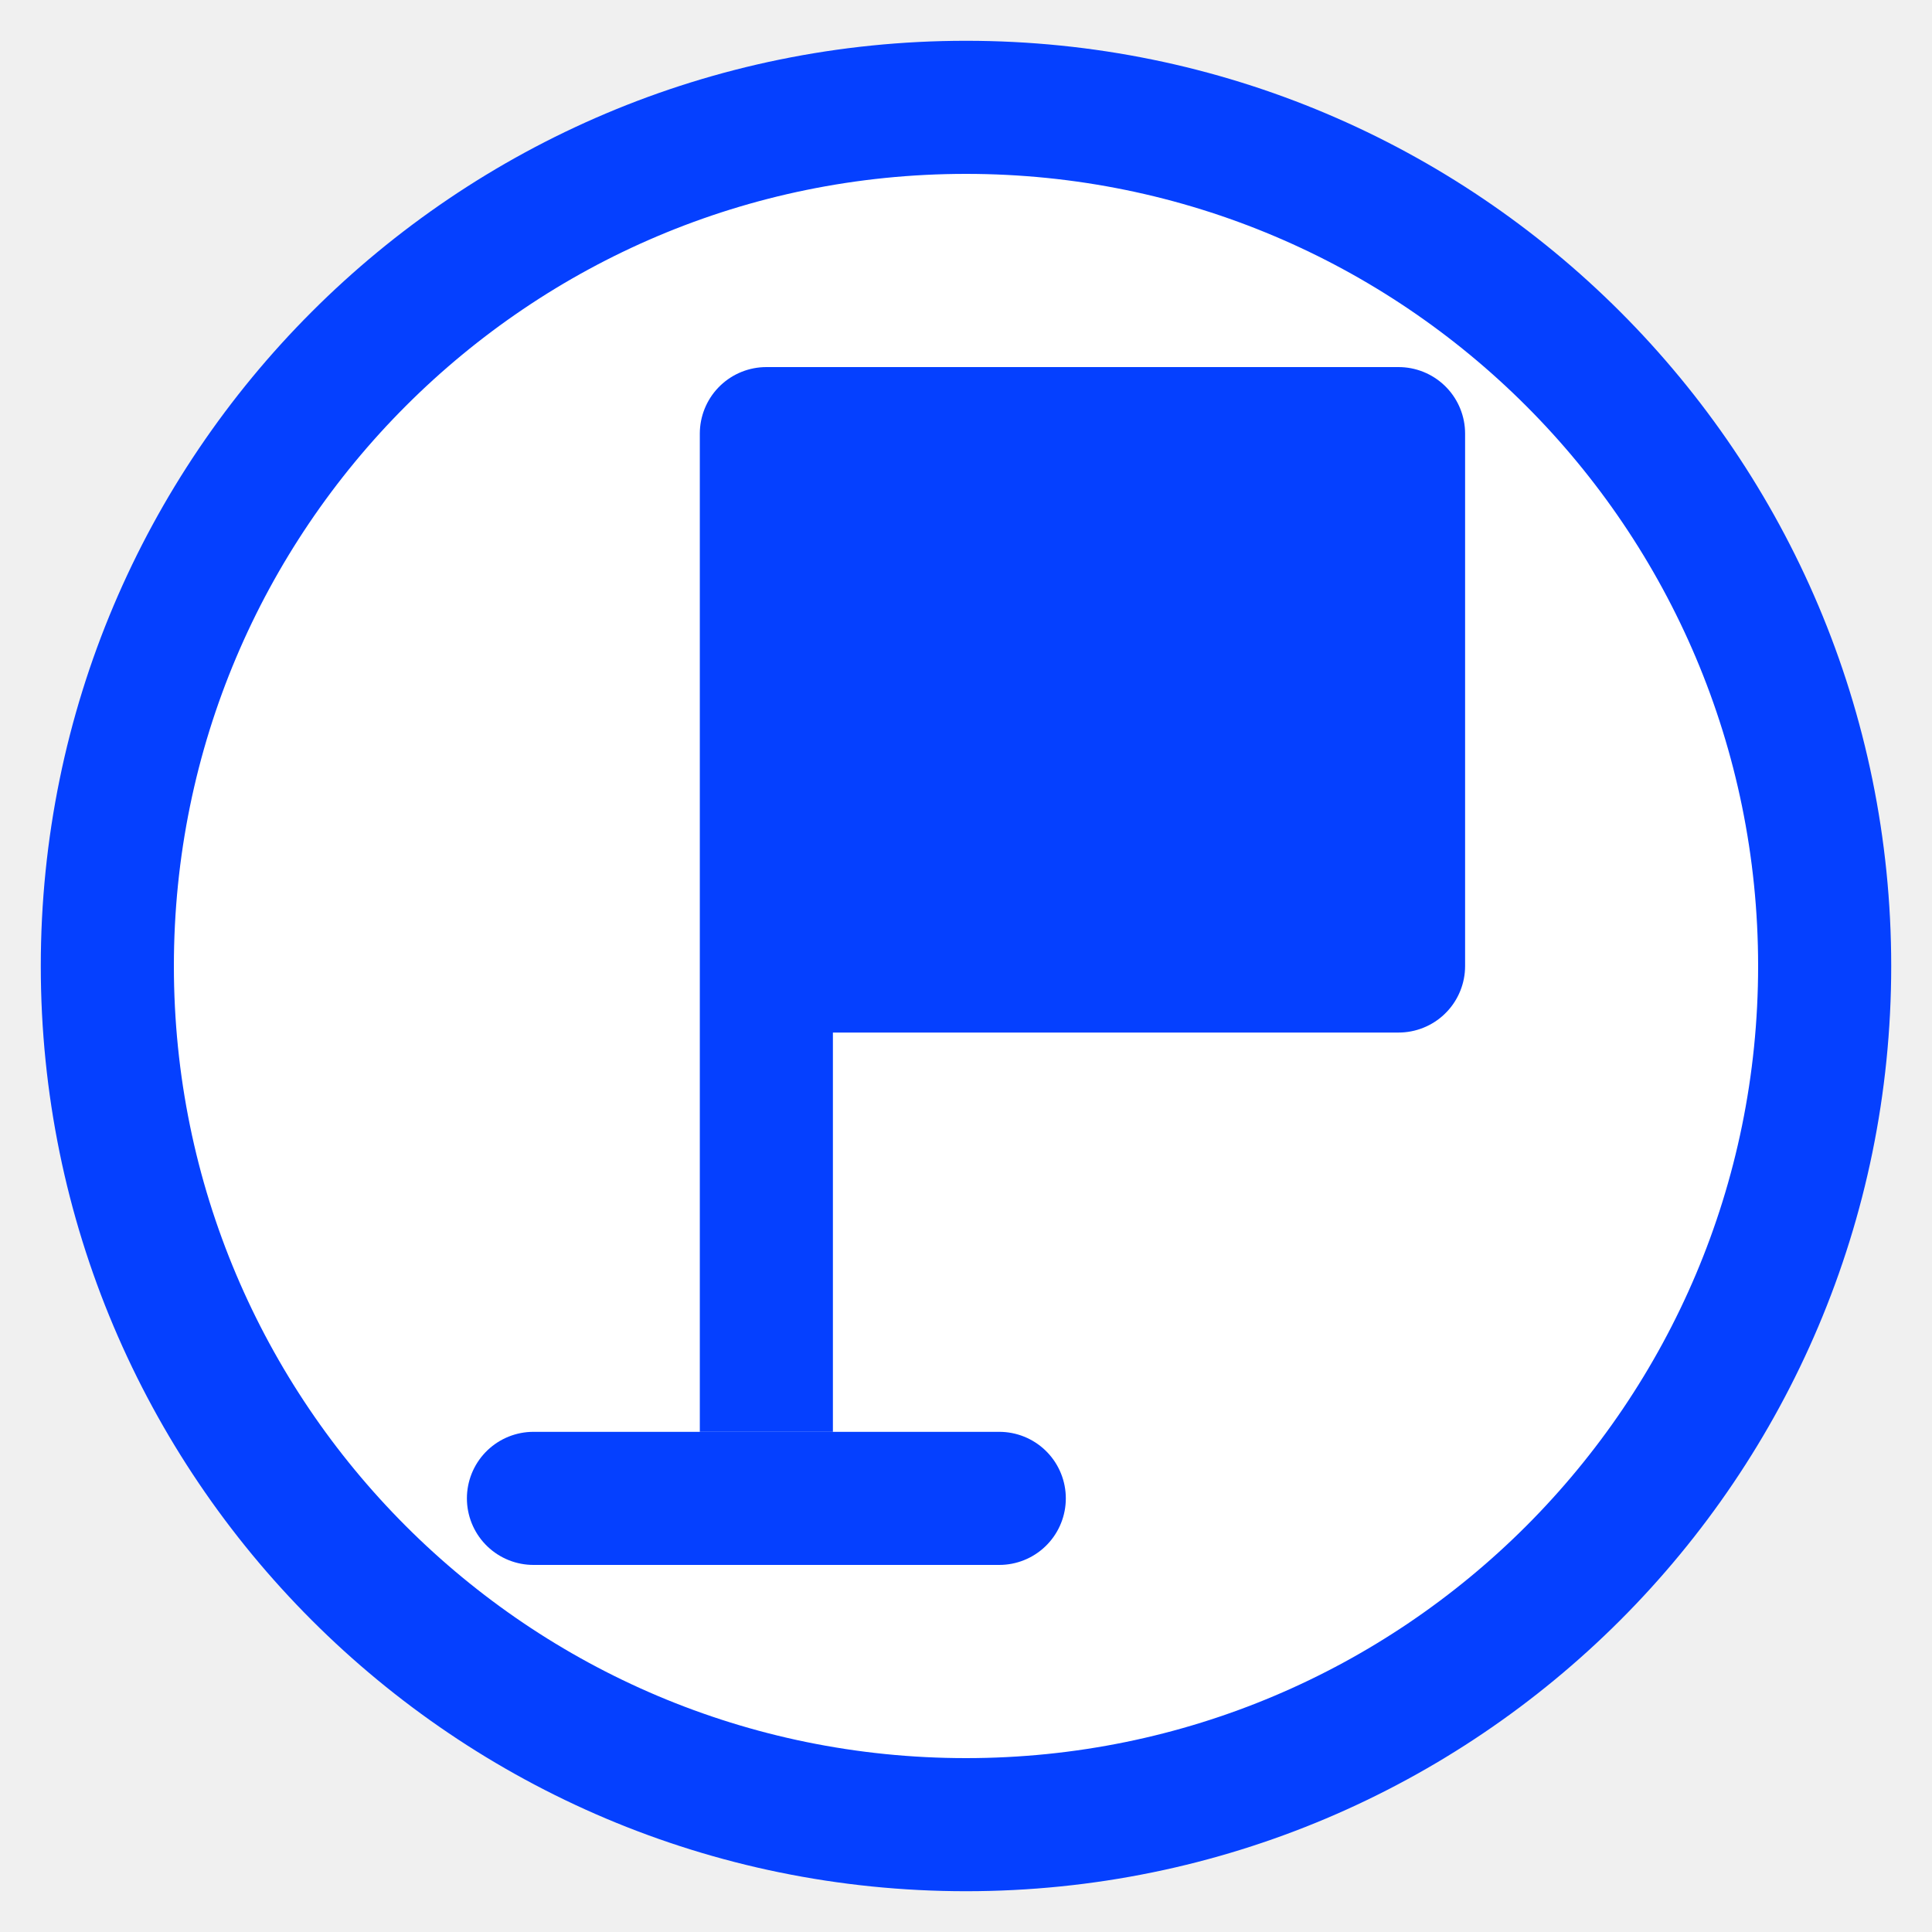
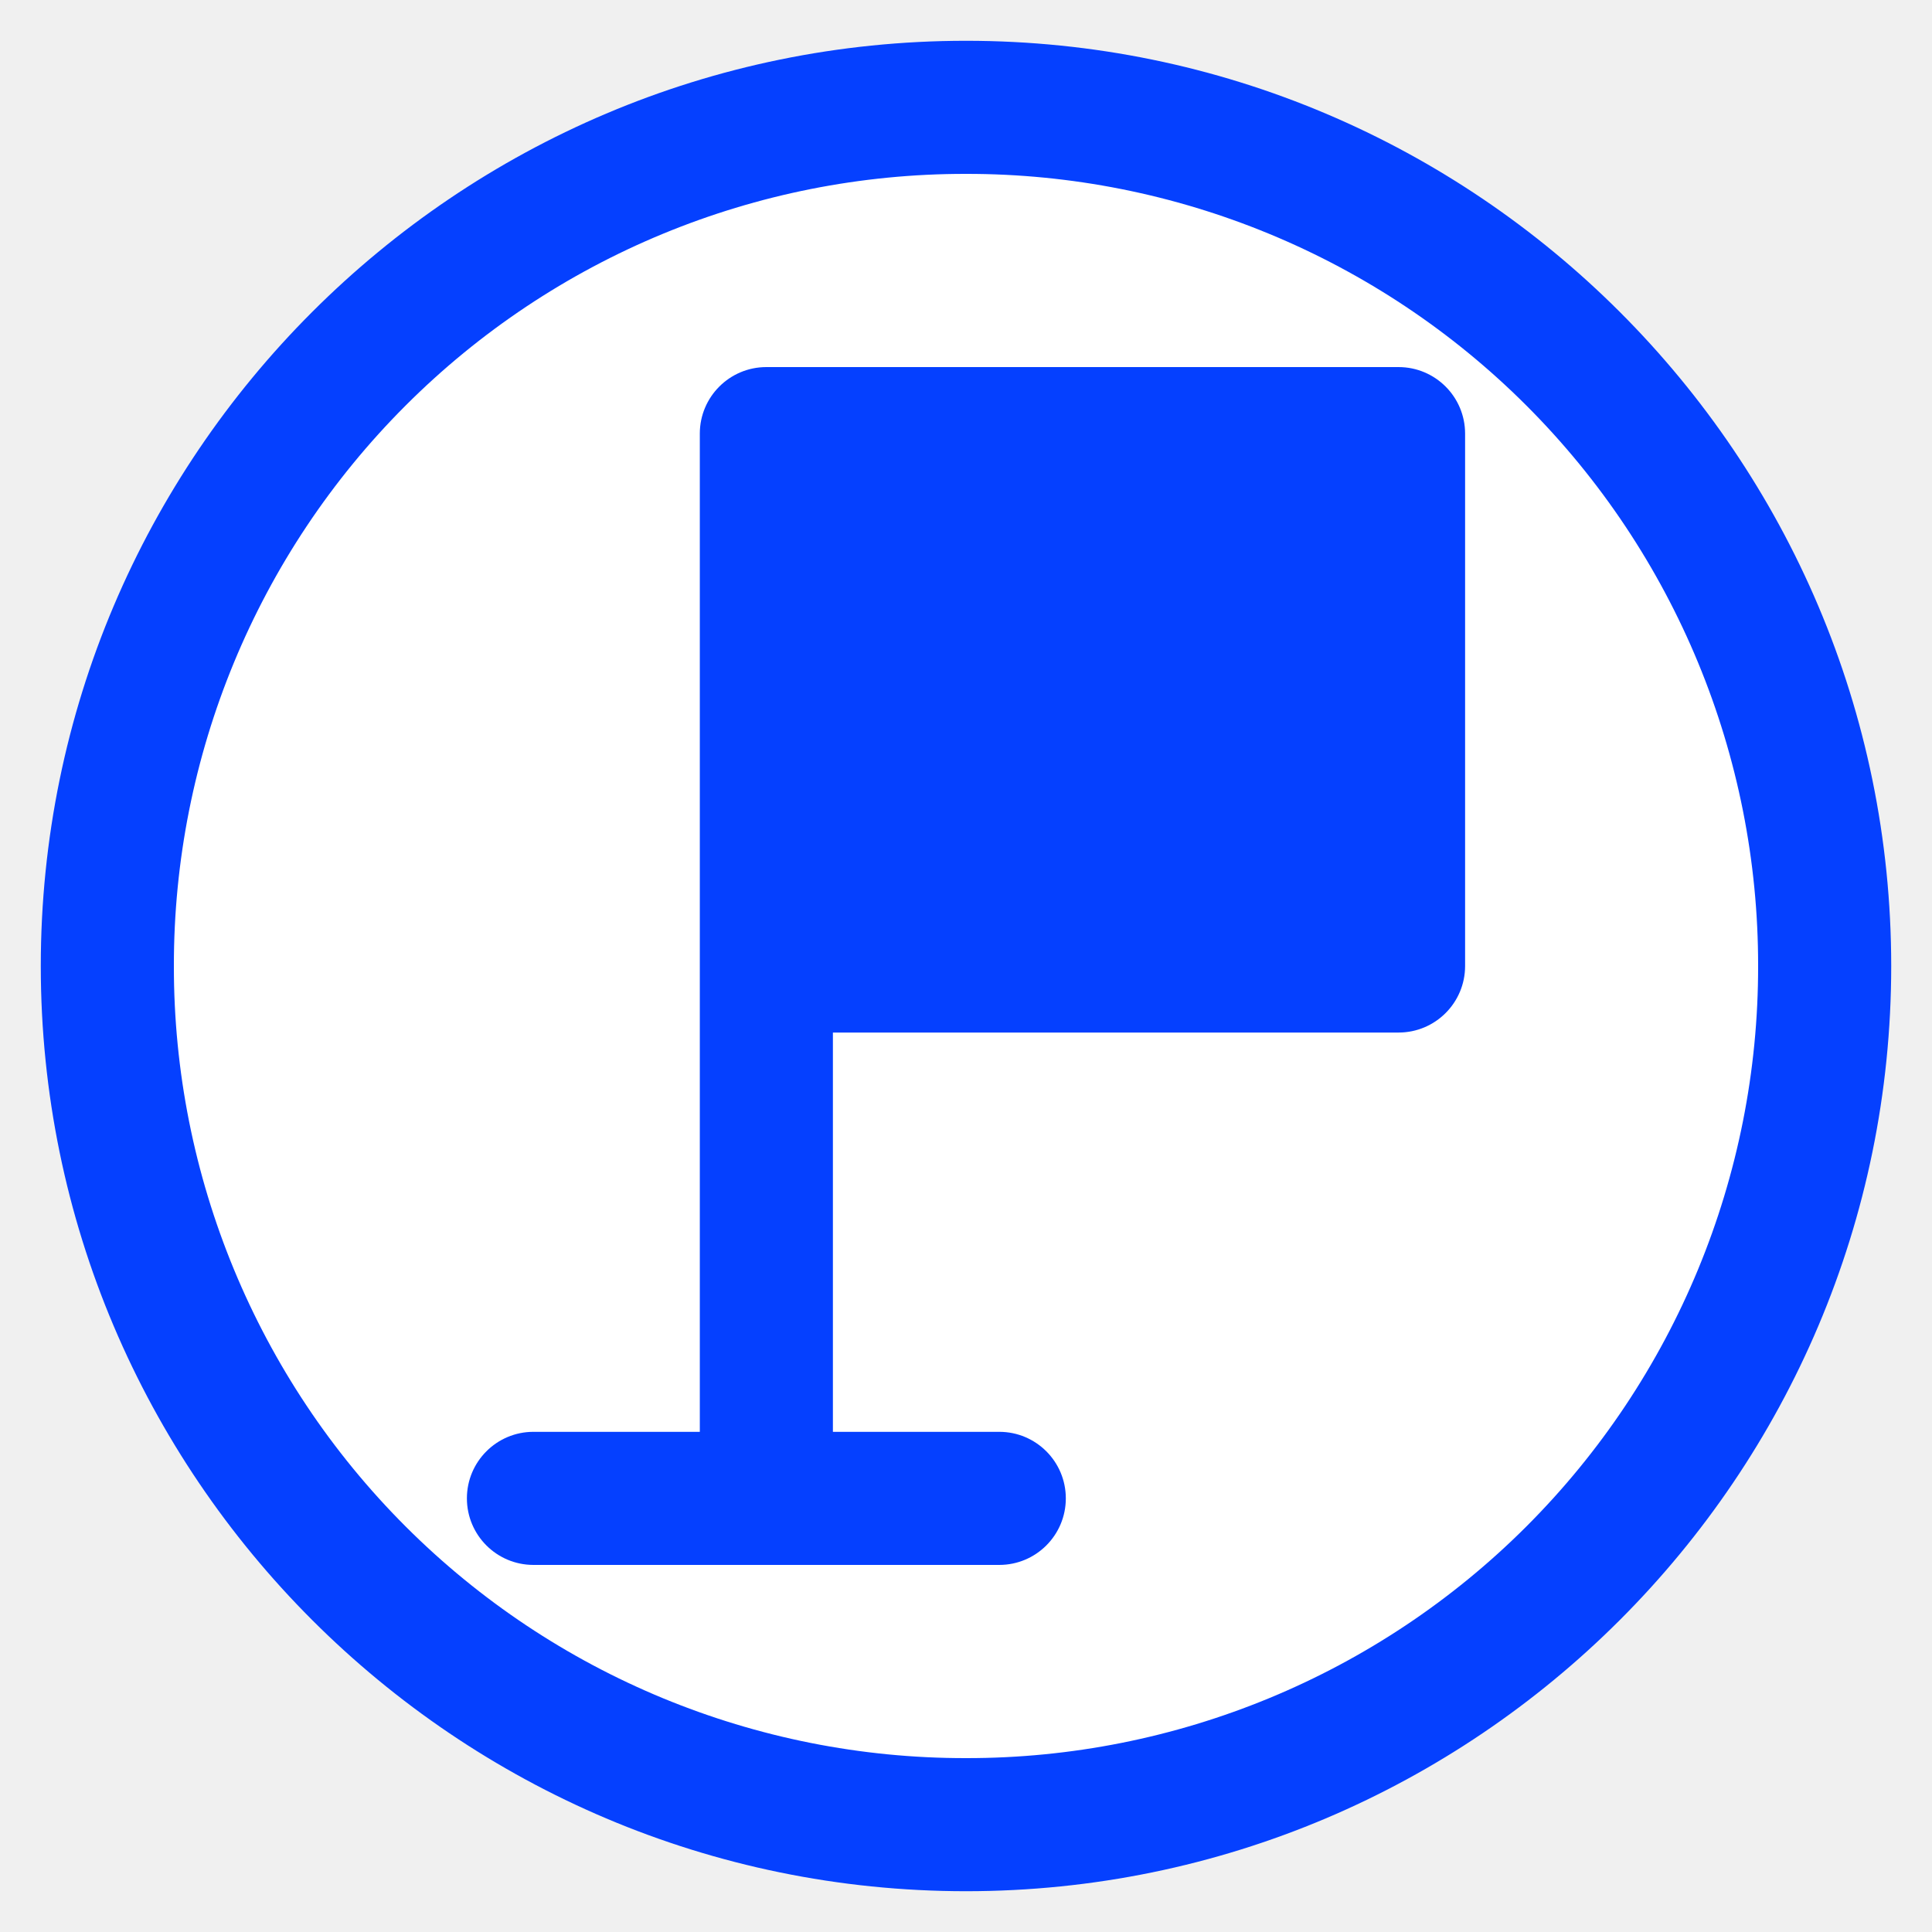
- <svg xmlns="http://www.w3.org/2000/svg" id="Layer_1" data-name="Layer 1" width="36" height="36" viewBox="0 0 36 36" version="1.1">
-   <defs id="defs8" />
-   <circle style="fill:#ffffff;fill-opacity:1;stroke:#0540ff;stroke-width:2.48;stroke-linecap:round;stroke-linejoin:round;stroke-miterlimit:4;stroke-dasharray:none;stroke-opacity:1" id="path837" cy="18" cx="18" r="16" />
-   <path style="fill:#0540ff;fill-rule:evenodd;stroke:#0540ff;stroke-width:2.48;stroke-linecap:butt;stroke-linejoin:round;stroke-miterlimit:4;stroke-dasharray:none;stroke-opacity:1;fill-opacity:1" d="M 14.28,26.68 V 8.08 H 26.06 V 16.14 18 H 14.28" id="path857" />
-   <path style="fill:none;fill-rule:evenodd;stroke:#0540ff;stroke-width:2.48;stroke-linecap:round;stroke-linejoin:miter;stroke-miterlimit:4;stroke-dasharray:none;stroke-opacity:1" d="m 9.94,27.92 h 8.68" id="path859" />
+ <svg xmlns="http://www.w3.org/2000/svg" data-name="Layer 1" width="36" height="36">
+   <path style="color:#000;fill:#fff;stroke-width:2.48;stroke-linecap:round;stroke-linejoin:round;-inkscape-stroke:none" d="M34 18a16 16 0 0 1-16 16A16 16 0 0 1 2 18 16 16 0 0 1 18 2a16 16 0 0 1 16 16Z" />
+   <path style="color:#000;fill:#0540ff;stroke-linecap:round;stroke-linejoin:round;-inkscape-stroke:none" d="M18 .76C8.493.76.76 8.493.76 18c0 9.507 7.733 17.24 17.24 17.24 9.507 0 17.24-7.733 17.24-17.24C35.24 8.493 27.507.76 18 .76Zm0 2.48A14.74 14.74 0 0 1 32.76 18 14.74 14.74 0 0 1 18 32.76 14.74 14.74 0 0 1 3.24 18 14.74 14.74 0 0 1 18 3.24Z" />
+   <path style="color:#000;fill:#0540ff;fill-rule:evenodd;stroke-width:2.48;stroke-linejoin:round;-inkscape-stroke:none" d="M14.28 6.84a1.24 1.24 0 0 0-1.24 1.24v18.6h-3.1a1.24 1.24 0 0 0-1.24 1.24 1.24 1.24 0 0 0 1.24 1.24h8.68a1.24 1.24 0 0 0 1.24-1.24 1.24 1.24 0 0 0-1.24-1.24h-3.1v-7.44h10.54A1.24 1.24 0 0 0 27.3 18V8.08a1.24 1.24 0 0 0-1.24-1.24H14.28z" />
</svg>
